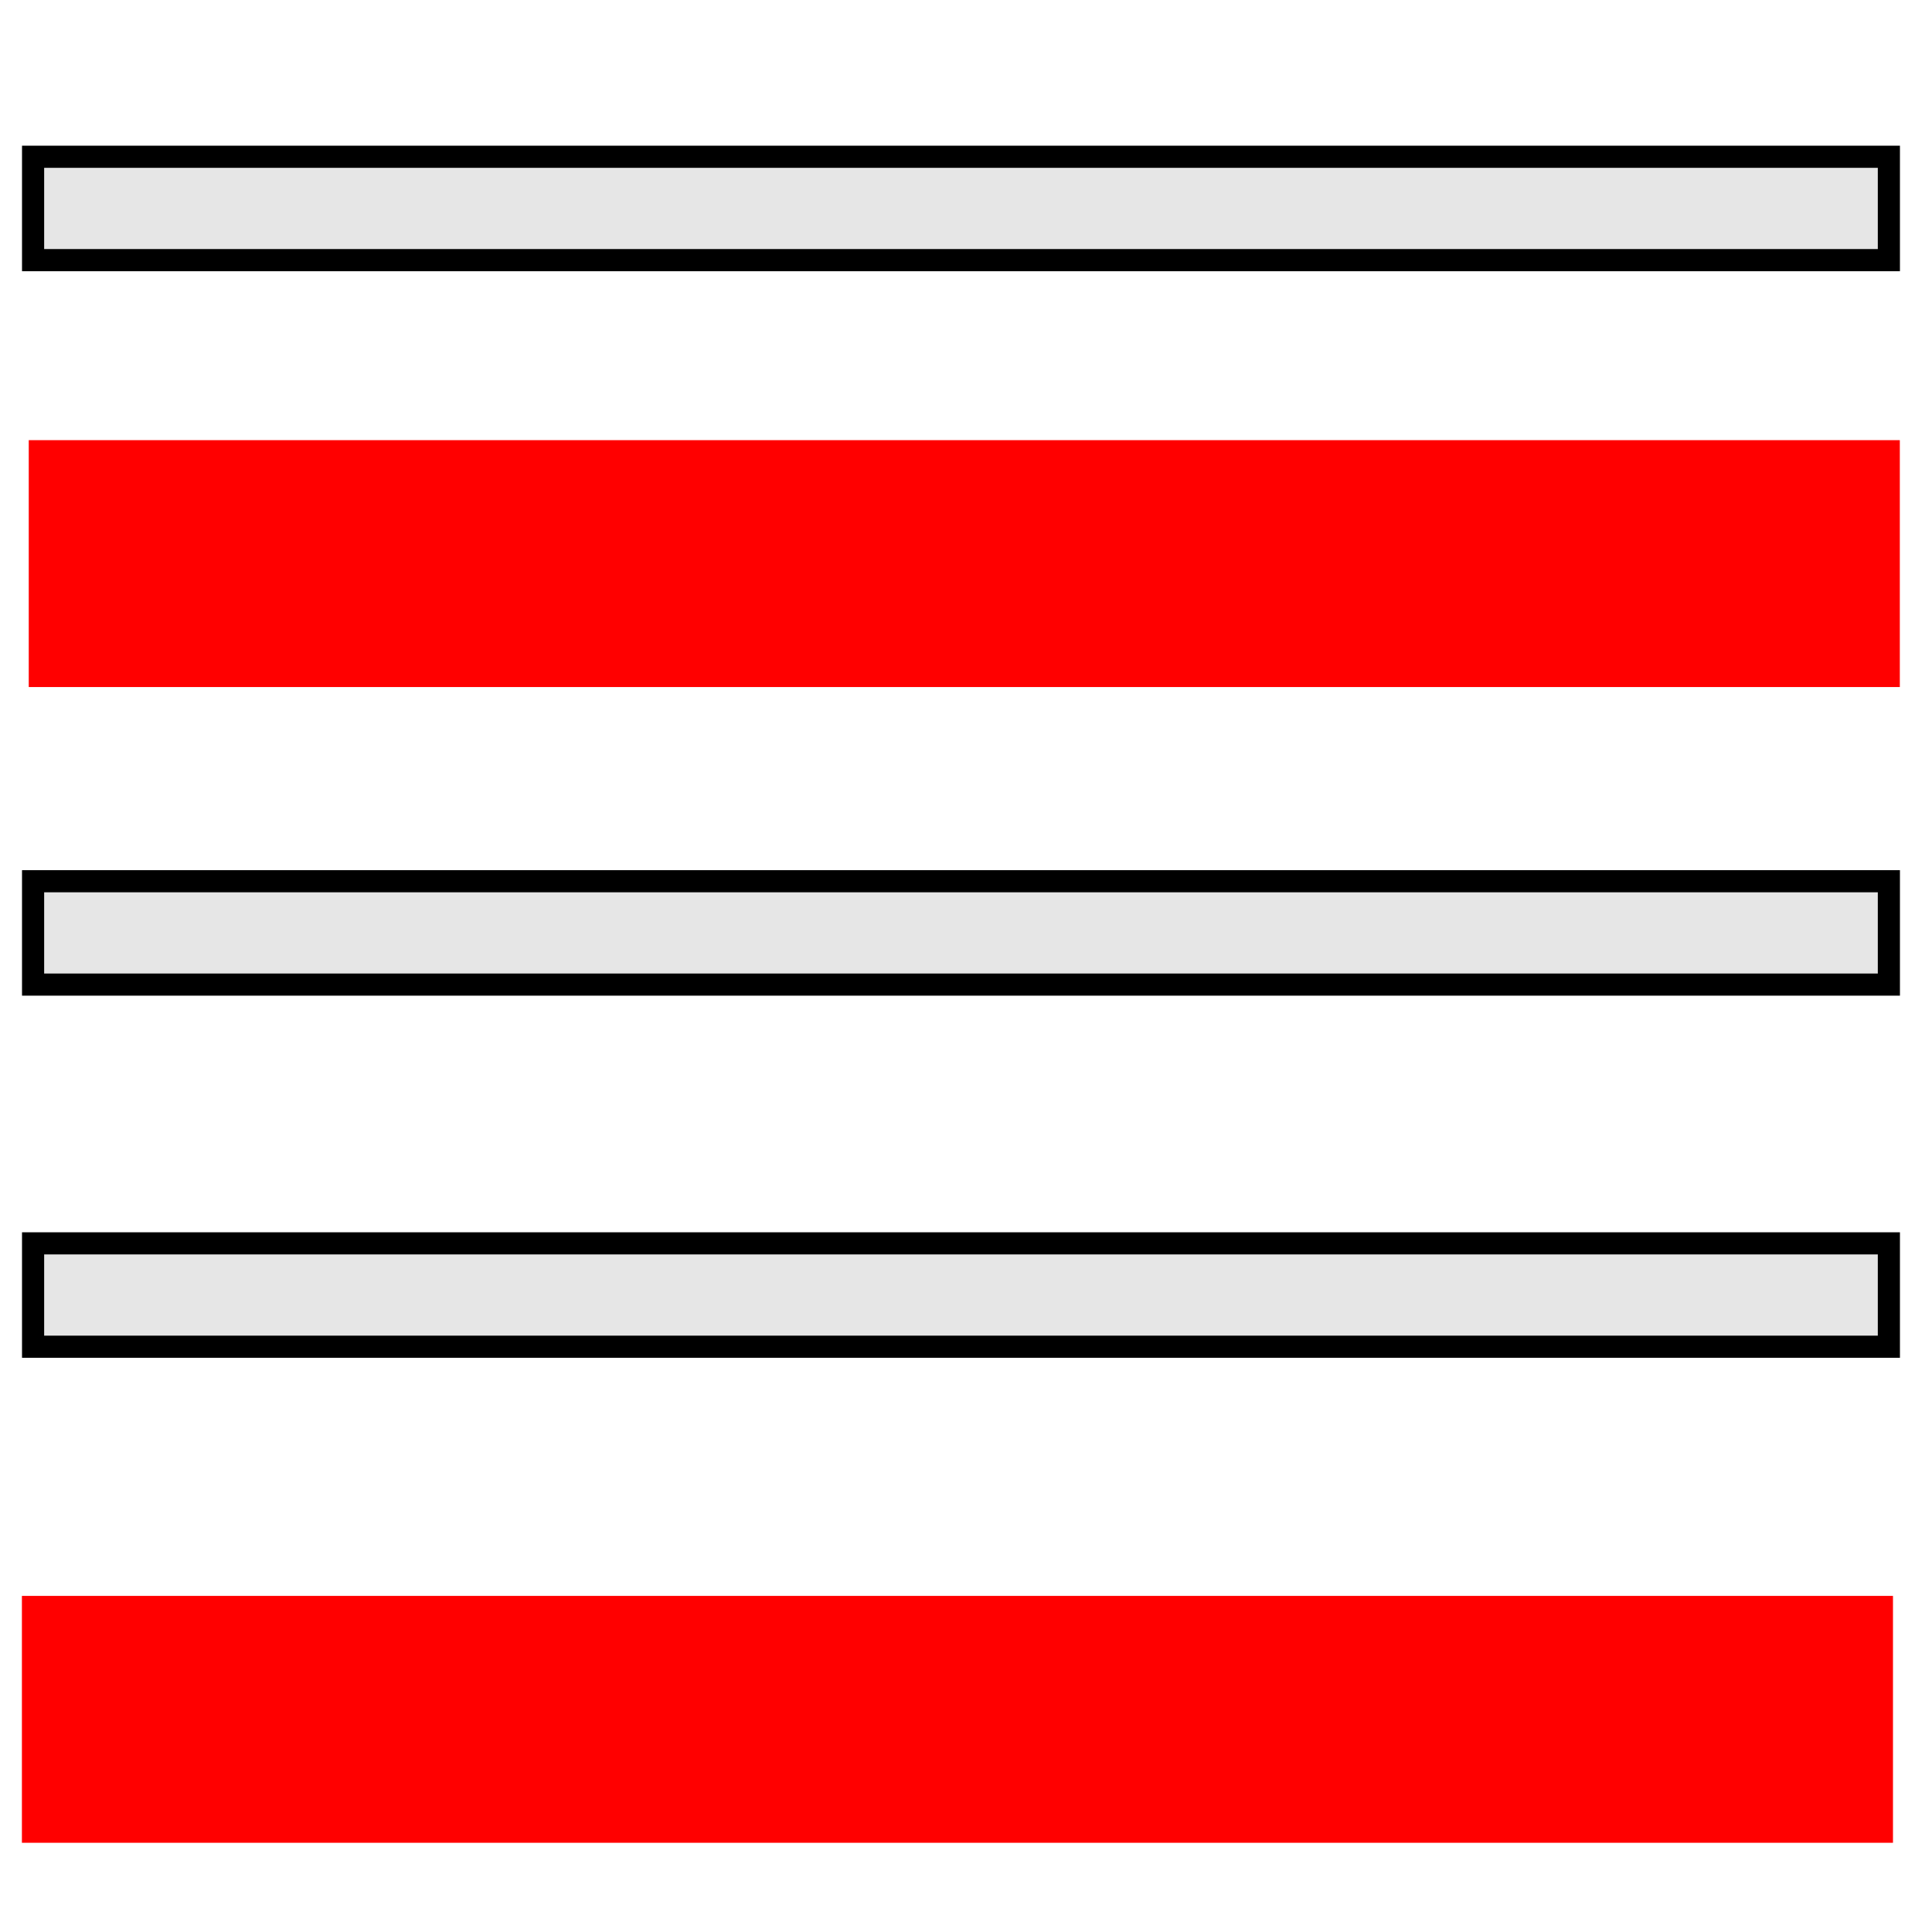
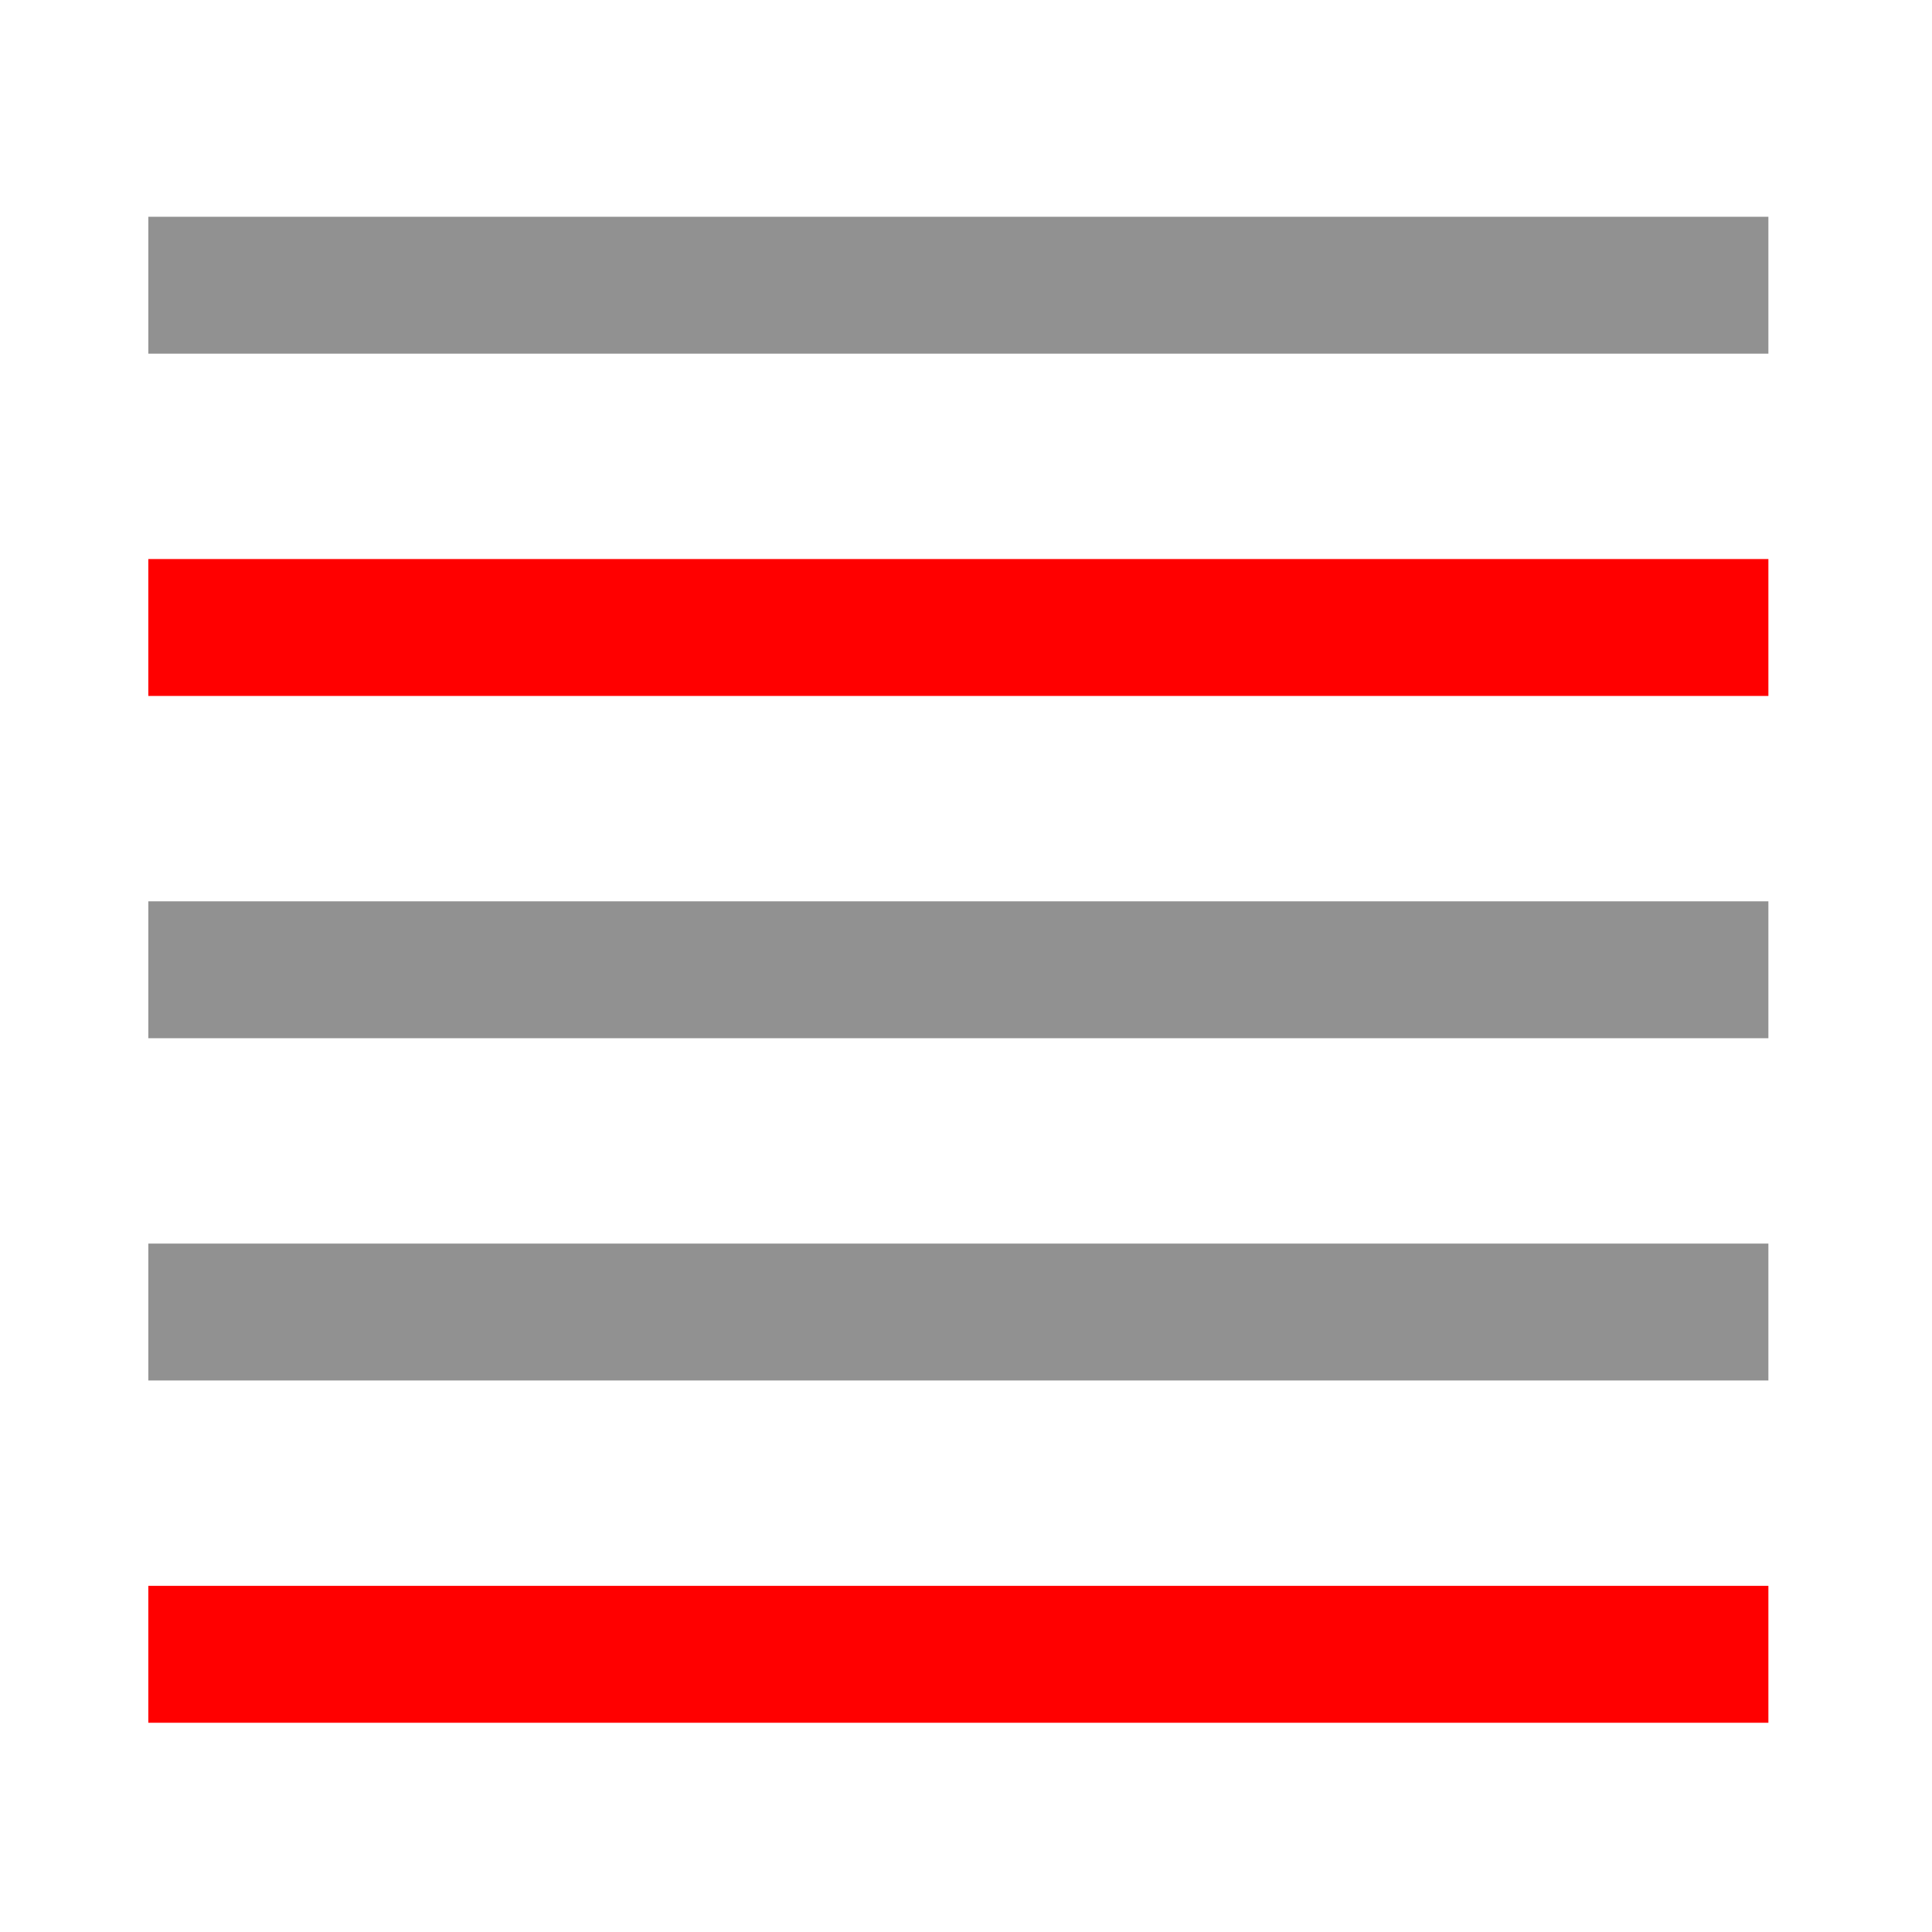
<svg xmlns="http://www.w3.org/2000/svg" width="32" height="32" viewBox="0 0 8.467 8.467" version="1.1" id="svg8">
  <defs id="defs2" />
  <g id="layer1" />
  <g id="layer2">
-     <rect style="fill:#e6e6e6;fill-opacity:1;stroke:#000000;stroke-width:0.097;stroke-linecap:butt;stroke-miterlimit:4;stroke-dasharray:none;stroke-opacity:1;paint-order:fill markers stroke" id="rect4331" width="8.133" height="0.453" x="0.145" y="0.687" />
-     <rect style="fill:#e6e6e6;fill-opacity:1;stroke:#000000;stroke-width:0.097;stroke-linecap:butt;stroke-miterlimit:4;stroke-dasharray:none;stroke-opacity:1;paint-order:fill markers stroke" id="rect5281" width="8.133" height="0.453" x="0.145" y="3.862" />
-     <rect style="fill:#e6e6e6;fill-opacity:1;stroke:#000000;stroke-width:0.097;stroke-linecap:butt;stroke-miterlimit:4;stroke-dasharray:none;stroke-opacity:1;paint-order:fill markers stroke" id="rect5283" width="8.133" height="0.453" x="0.145" y="5.449" />
-     <rect style="fill:#ff0000;fill-opacity:1;stroke:#ff0000;stroke-width:0.14;stroke-linecap:butt;stroke-miterlimit:4;stroke-dasharray:none;stroke-opacity:1;paint-order:fill markers stroke" id="rect5285" width="8.06" height="0.942" x="0.166" y="7.064" />
-     <rect style="fill:#ff0000;fill-opacity:1;stroke:#ff0000;stroke-width:0.14;stroke-linecap:butt;stroke-miterlimit:4;stroke-dasharray:none;stroke-opacity:1;paint-order:fill markers stroke" id="rect5285-2" width="8.06" height="0.942" x="0.196" y="1.999" />
+     <rect style="fill:#919191;fill-opacity:1;stroke:#919191;stroke-width:0.1;stroke-linecap:butt;stroke-miterlimit:4;stroke-dasharray:none;stroke-opacity:1;paint-order:fill markers stroke" id="rect4331" width="7" height="0.5" x=".7" y="1" />
+     <rect style="fill:#ff0000;fill-opacity:1;stroke:#ff0000;stroke-width:0.1;stroke-linecap:butt;stroke-miterlimit:4;stroke-dasharray:none;stroke-opacity:1;paint-order:fill markers stroke" id="rect5285-2" width="7" height="0.5" x=".7" y="2.5" />
+     <rect style="fill:#919191;fill-opacity:1;stroke:#919191;stroke-width:0.1;stroke-linecap:butt;stroke-miterlimit:4;stroke-dasharray:none;stroke-opacity:1;paint-order:fill markers stroke" id="rect5281" width="7" height="0.5" x=".7" y="4" />
+     <rect style="fill:#919191;fill-opacity:1;stroke:#919191;stroke-width:0.1;stroke-linecap:butt;stroke-miterlimit:4;stroke-dasharray:none;stroke-opacity:1;paint-order:fill markers stroke" id="rect5283" width="7" height="0.5" x=".7" y="5.5" />
+     <rect style="fill:#ff0000;fill-opacity:1;stroke:#ff0000;stroke-width:0.1;stroke-linecap:butt;stroke-miterlimit:4;stroke-dasharray:none;stroke-opacity:1;paint-order:fill markers stroke" id="rect5285" width="7" height="0.5" x=".7" y="7" />
  </g>
</svg>
